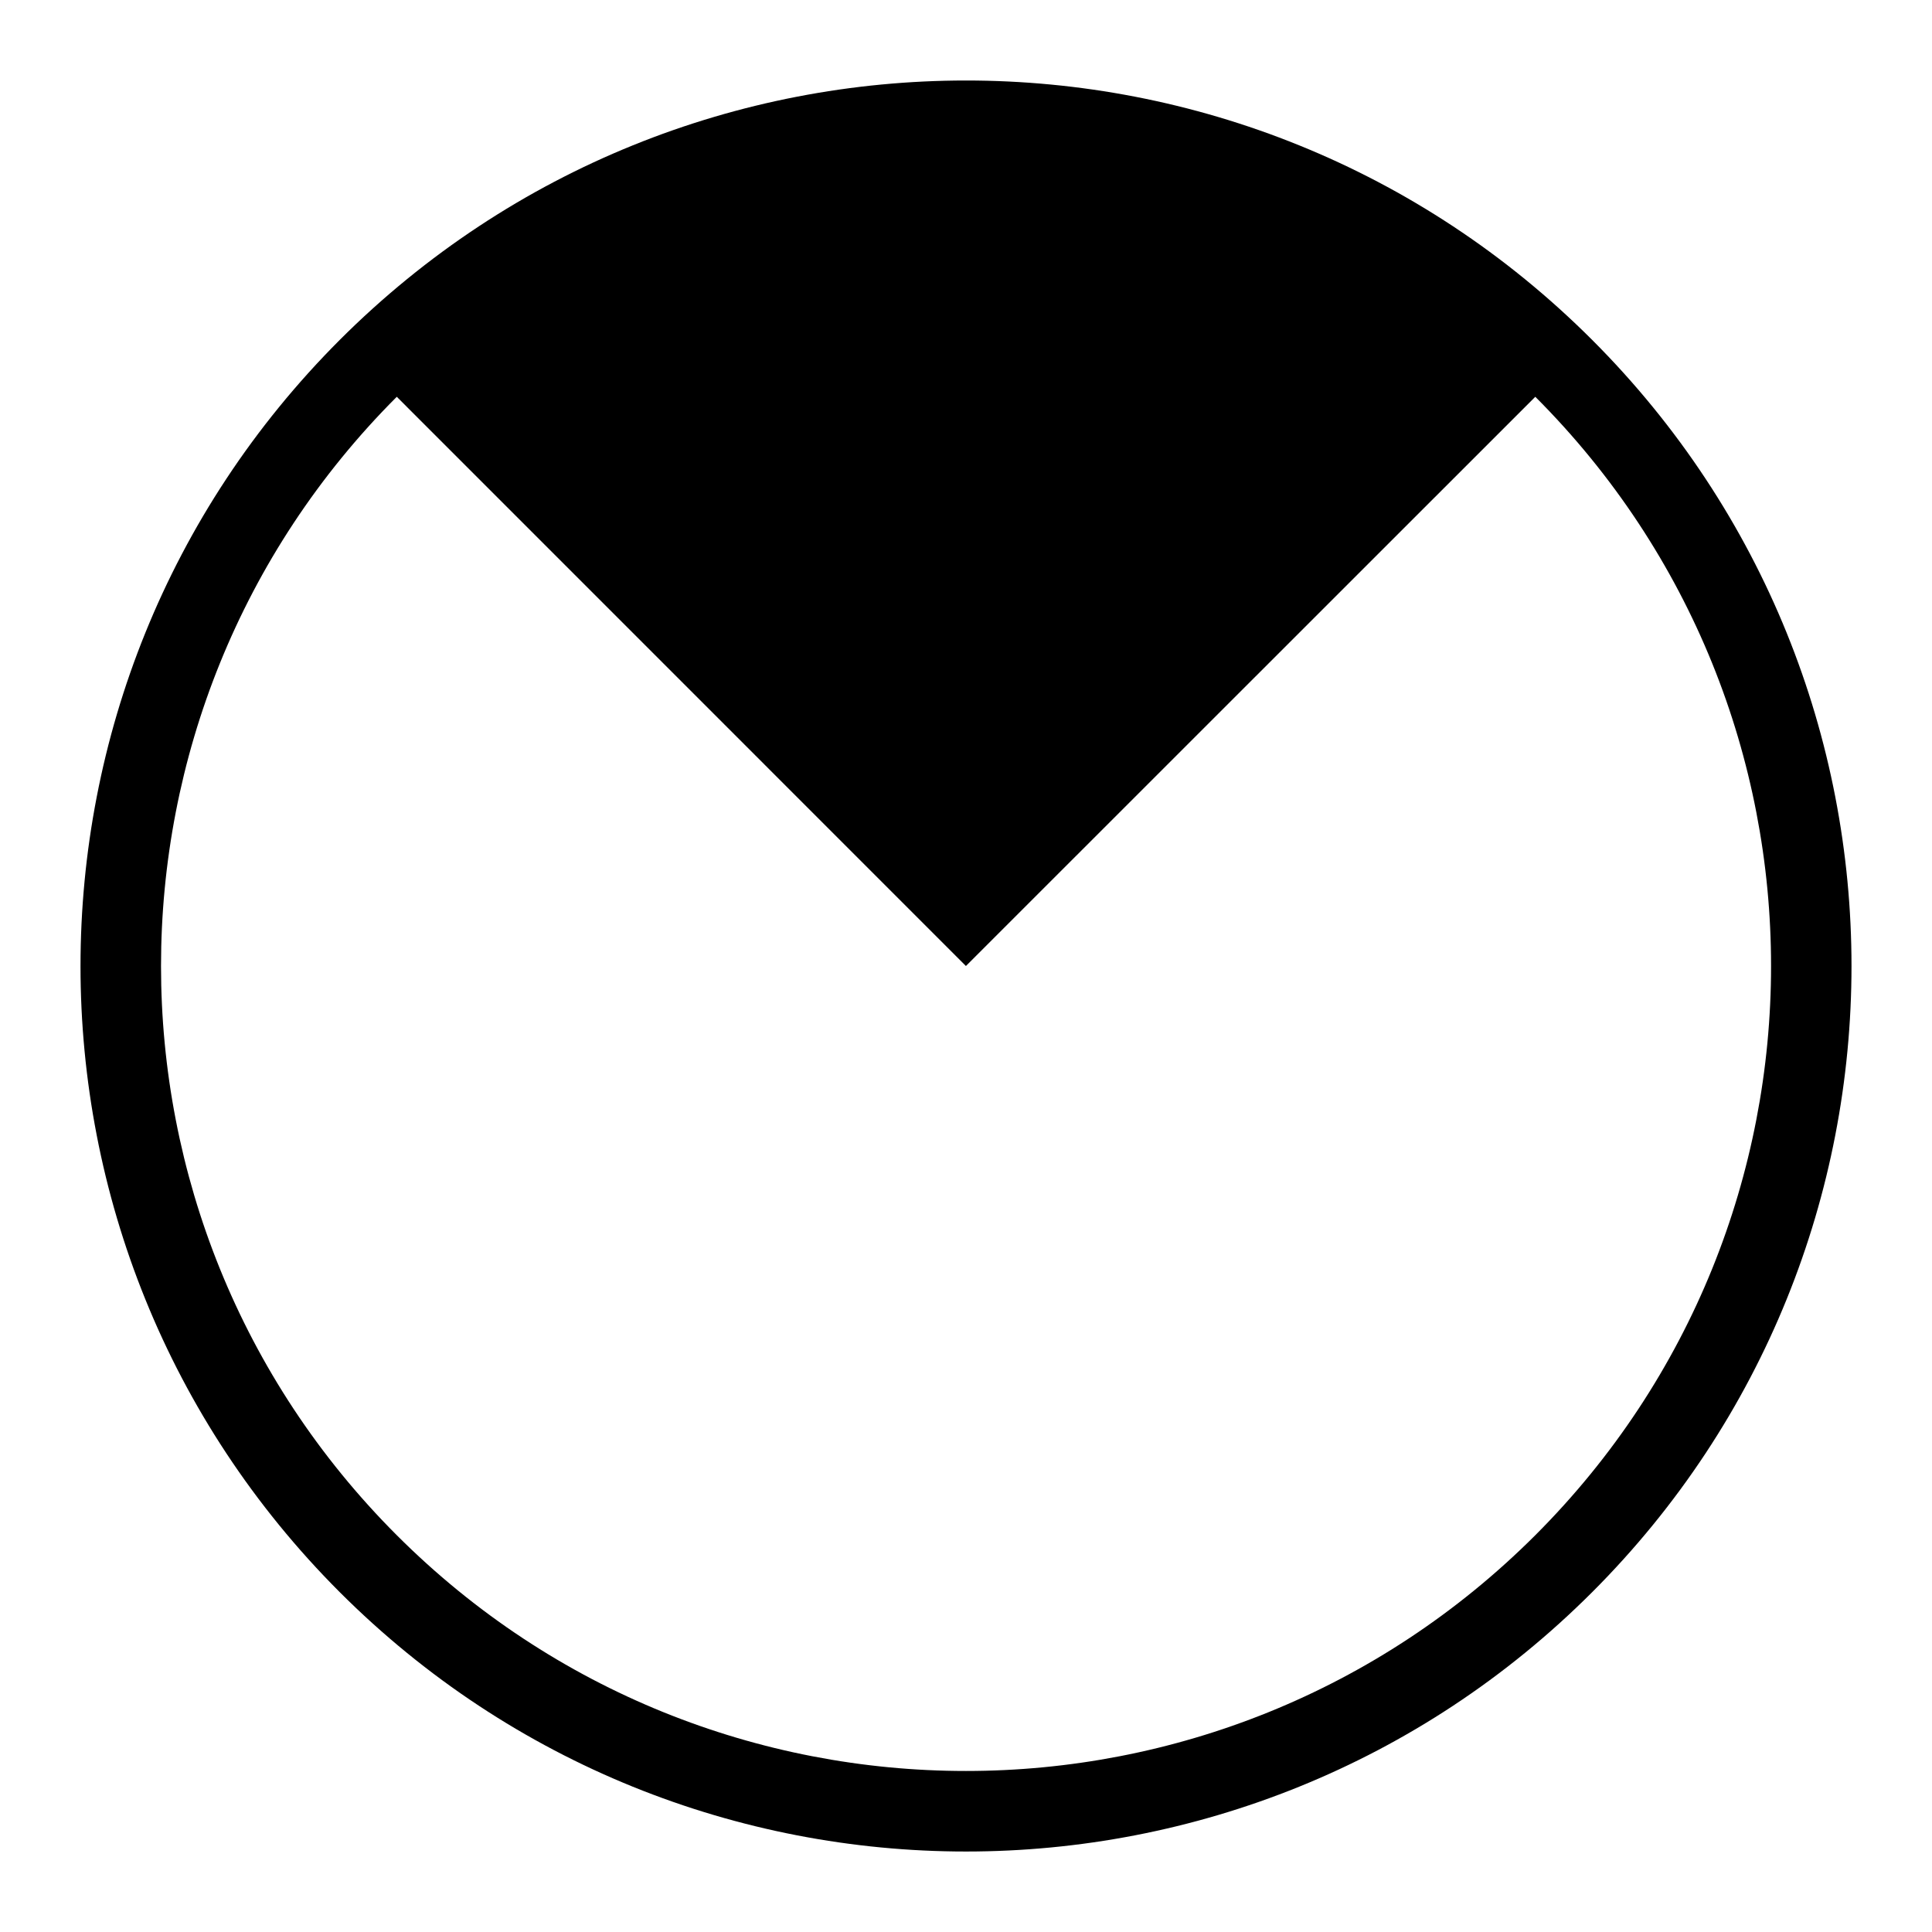
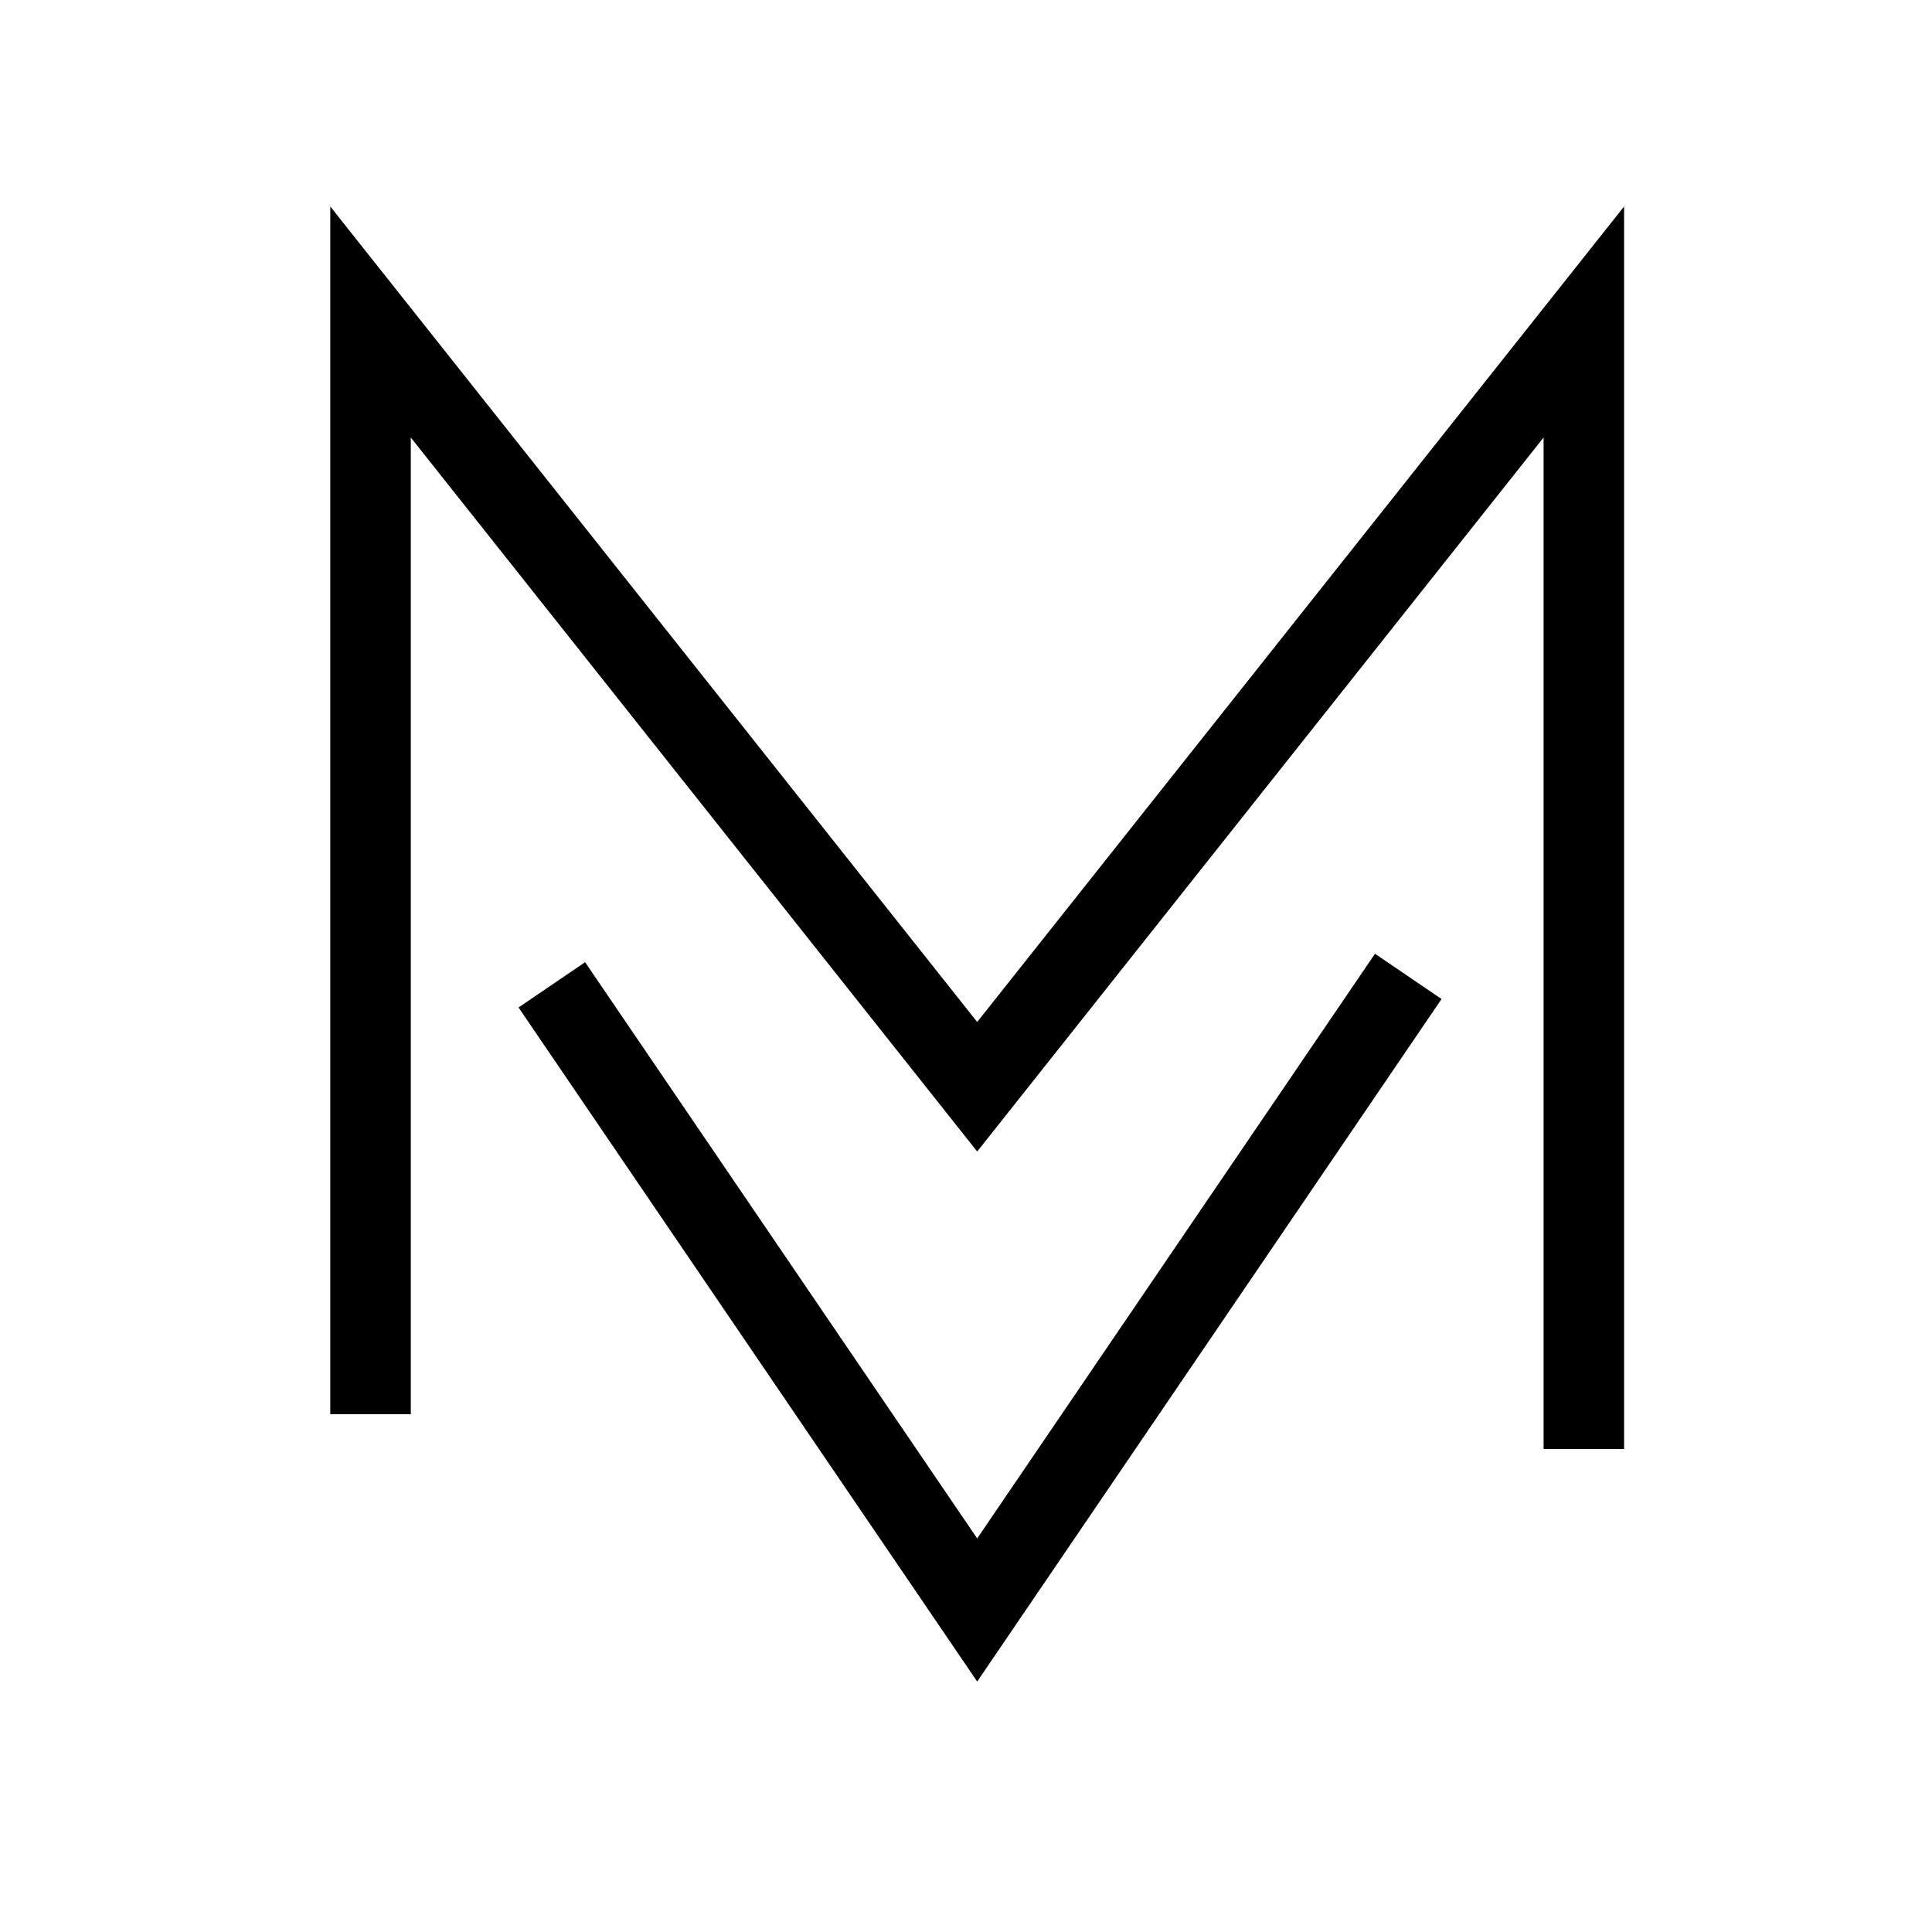
- <svg xmlns="http://www.w3.org/2000/svg" width="24px" height="24px" viewBox="0 0 24 24" version="1.1">
-   <defs />
-   <g id="Symbols" stroke="none" stroke-width="1" fill="none" fill-rule="evenodd">
-     <g id="icon-category-mv" fill="#000000">
-       <path d="M4.221,4.222 C6.37,2.074 9.185,1 12.001,1 C14.815,1 17.63,2.074 19.778,4.222 C24.074,8.518 24.074,15.483 19.778,19.779 C15.482,24.074 8.518,24.074 4.221,19.779 C-0.074,15.483 -0.073,8.518 4.221,4.222 M19.072,4.929 L11.999,12 L4.929,4.929 C1.024,8.835 1.024,15.166 4.929,19.071 C8.834,22.976 15.165,22.976 19.072,19.071 C22.977,15.166 22.977,8.835 19.072,4.929" id="Fill-2" />
-     </g>
+ <svg xmlns="http://www.w3.org/2000/svg" width="24" height="24" viewBox="0 0 24 24">
+   <g fill="none" fill-rule="evenodd">
+     <polyline stroke="#000000" points="4.603 17.568 4.603 4 12.139 13.5 19.675 4 19.675 18" />
+     <polyline stroke="#000000" points="6.855 12.234 12.139 20 17.494 12.129" />
  </g>
</svg>
